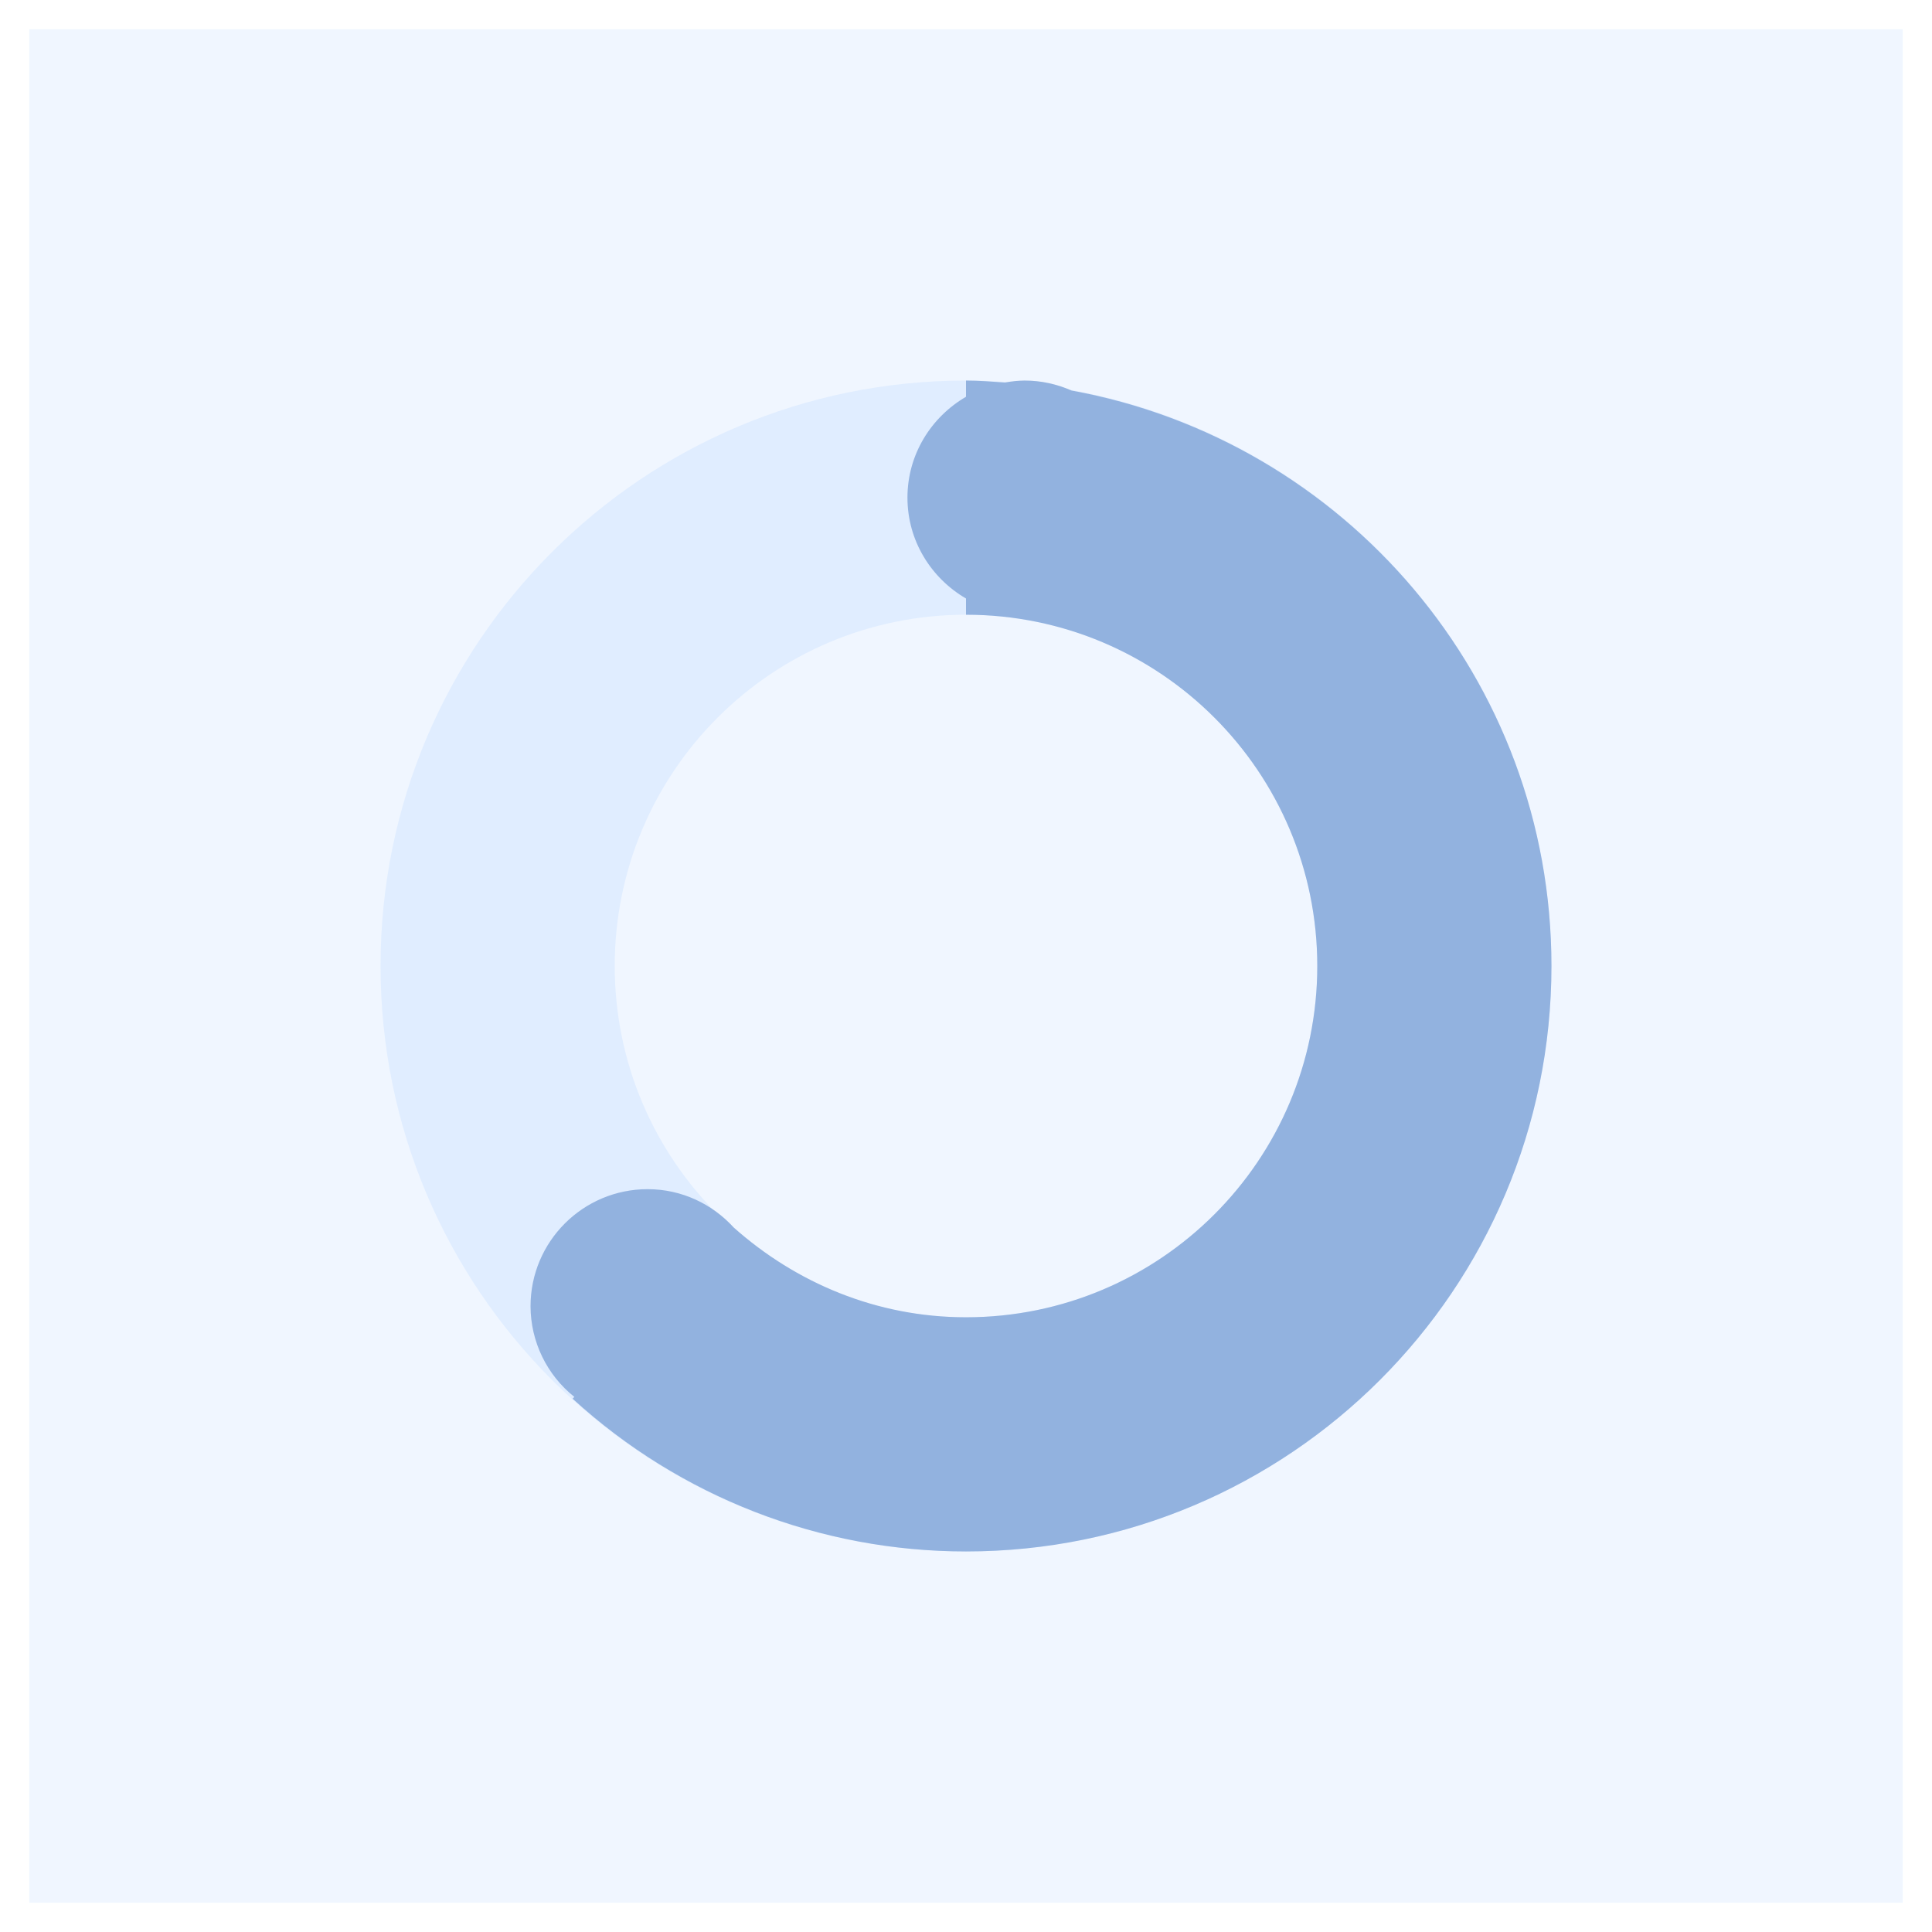
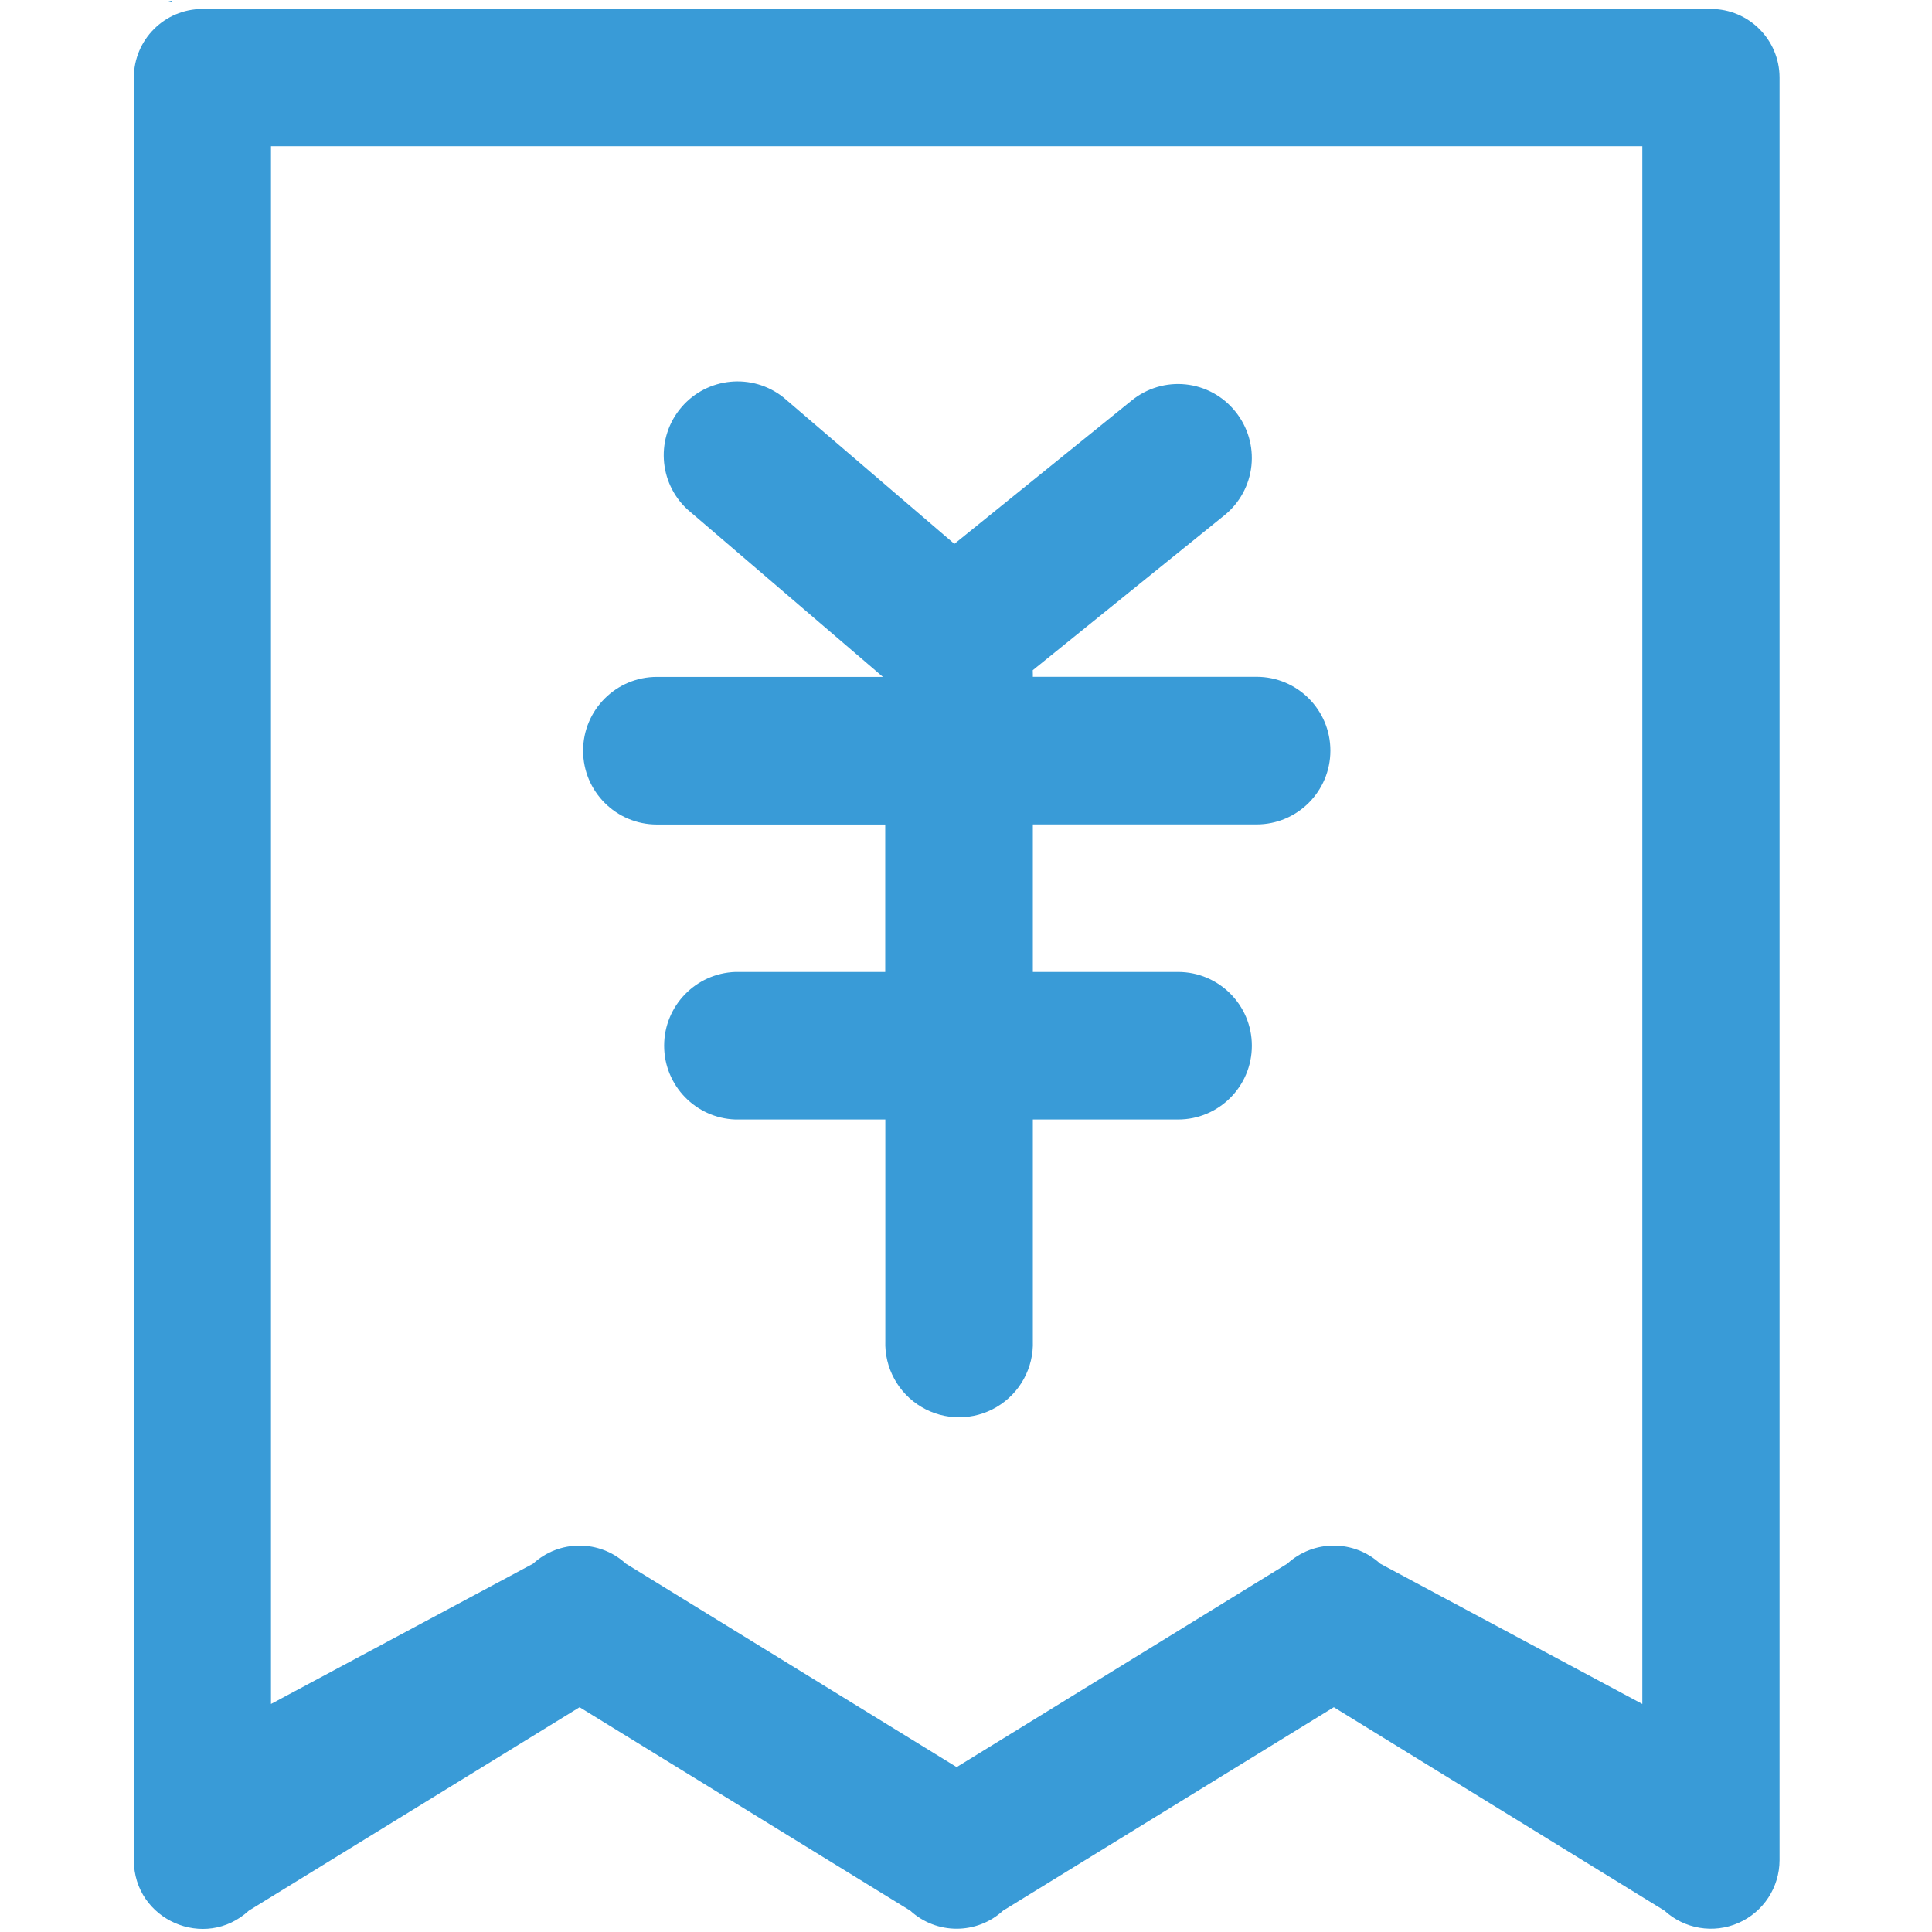
- <svg xmlns="http://www.w3.org/2000/svg" t="1576489919556" class="icon" viewBox="0 0 1024 1024" version="1.1" p-id="11150" width="200" height="200">
+ <svg xmlns="http://www.w3.org/2000/svg" t="1589180901221" class="icon" viewBox="0 0 1024 1024" version="1.1" p-id="5000" width="200" height="200">
  <defs>
    <style type="text/css" />
  </defs>
-   <path d="M15.515 15.515h992.97v992.97H15.515z" fill="#F0F6FF" p-id="11151" />
-   <path d="M512 822.303c-171.38 0-310.303-138.923-310.303-310.303s138.923-310.303 310.303-310.303 310.303 138.923 310.303 310.303-138.923 310.303-310.303 310.303z m0-496.485a186.182 186.182 0 1 0 0 372.364 186.182 186.182 0 0 0 0-372.364z" fill="#E0EDFF" p-id="11152" />
-   <path d="M822.303 512c0 171.38-138.923 310.303-310.303 310.303a308.752 308.752 0 0 1-208.493-80.958l0.9-0.962a61.657 61.657 0 0 1-23.211-48.035 62.061 62.061 0 0 1 62.061-62.061c18.153 0 34.32 7.913 45.646 20.325 32.861 29.231 75.652 47.569 123.097 47.569a186.182 186.182 0 1 0 0-372.364v-8.595c-18.463-10.768-31.03-30.565-31.03-53.465 0-22.9 12.567-42.698 31.03-53.465V201.697c6.982 0 13.808 0.59 20.666 1.055A60.199 60.199 0 0 1 543.03 201.697c8.875 0 17.284 1.924 24.948 5.306 144.601 26.376 254.324 152.762 254.324 304.997z" fill="#92B2DF" p-id="11153" />
+   <path d="M890.333 51.203h-0.051zM91.31 0.354c-1.415 0.152-2.527 0.758-4.145 0.758h4.145V0.354zM469.188 437.016H348.182a39.122 39.122 0 1 1 0-78.244h119.793a8.239 8.239 0 0 0-1.011-0.859L364.256 269.913a39.122 39.122 0 0 1 50.899-59.34l90.679 77.688L599.797 212.291a38.92 38.92 0 0 1 54.993 5.863 39.021 39.021 0 0 1-5.813 54.943l-101.596 82.136 0.051 2.275v1.213h118.58a39.072 39.072 0 0 1 0 78.244h-118.58v78.194h76.981a39.072 39.072 0 1 1 0 78.194h-76.981v117.316a39.122 39.122 0 1 1-78.194 0v-117.316H389.731a39.122 39.122 0 0 1 0-78.194h79.457V437.016z" fill="#399BD7" p-id="5001" />
+   <path d="M906.861 4.751H107.283a36.393 36.393 0 0 0-36.342 36.342v944.846c0 31.641 37.656 48.22 60.958 26.739l175.292-107.813 175.241 107.813a36.393 36.393 0 0 0 49.231 0l175.292-107.813 175.241 107.813a36.393 36.393 0 0 0 61.008-26.739V41.093a36.393 36.393 0 0 0-36.342-36.342zM870.468 903.146l-138.899-74.352a36.443 36.443 0 0 0-49.282 0L507.047 936.607l-175.292-107.813a36.393 36.393 0 0 0-49.231 0L143.625 903.146V77.486H870.468v825.66z" fill="#399BD7" p-id="5002" />
</svg>
